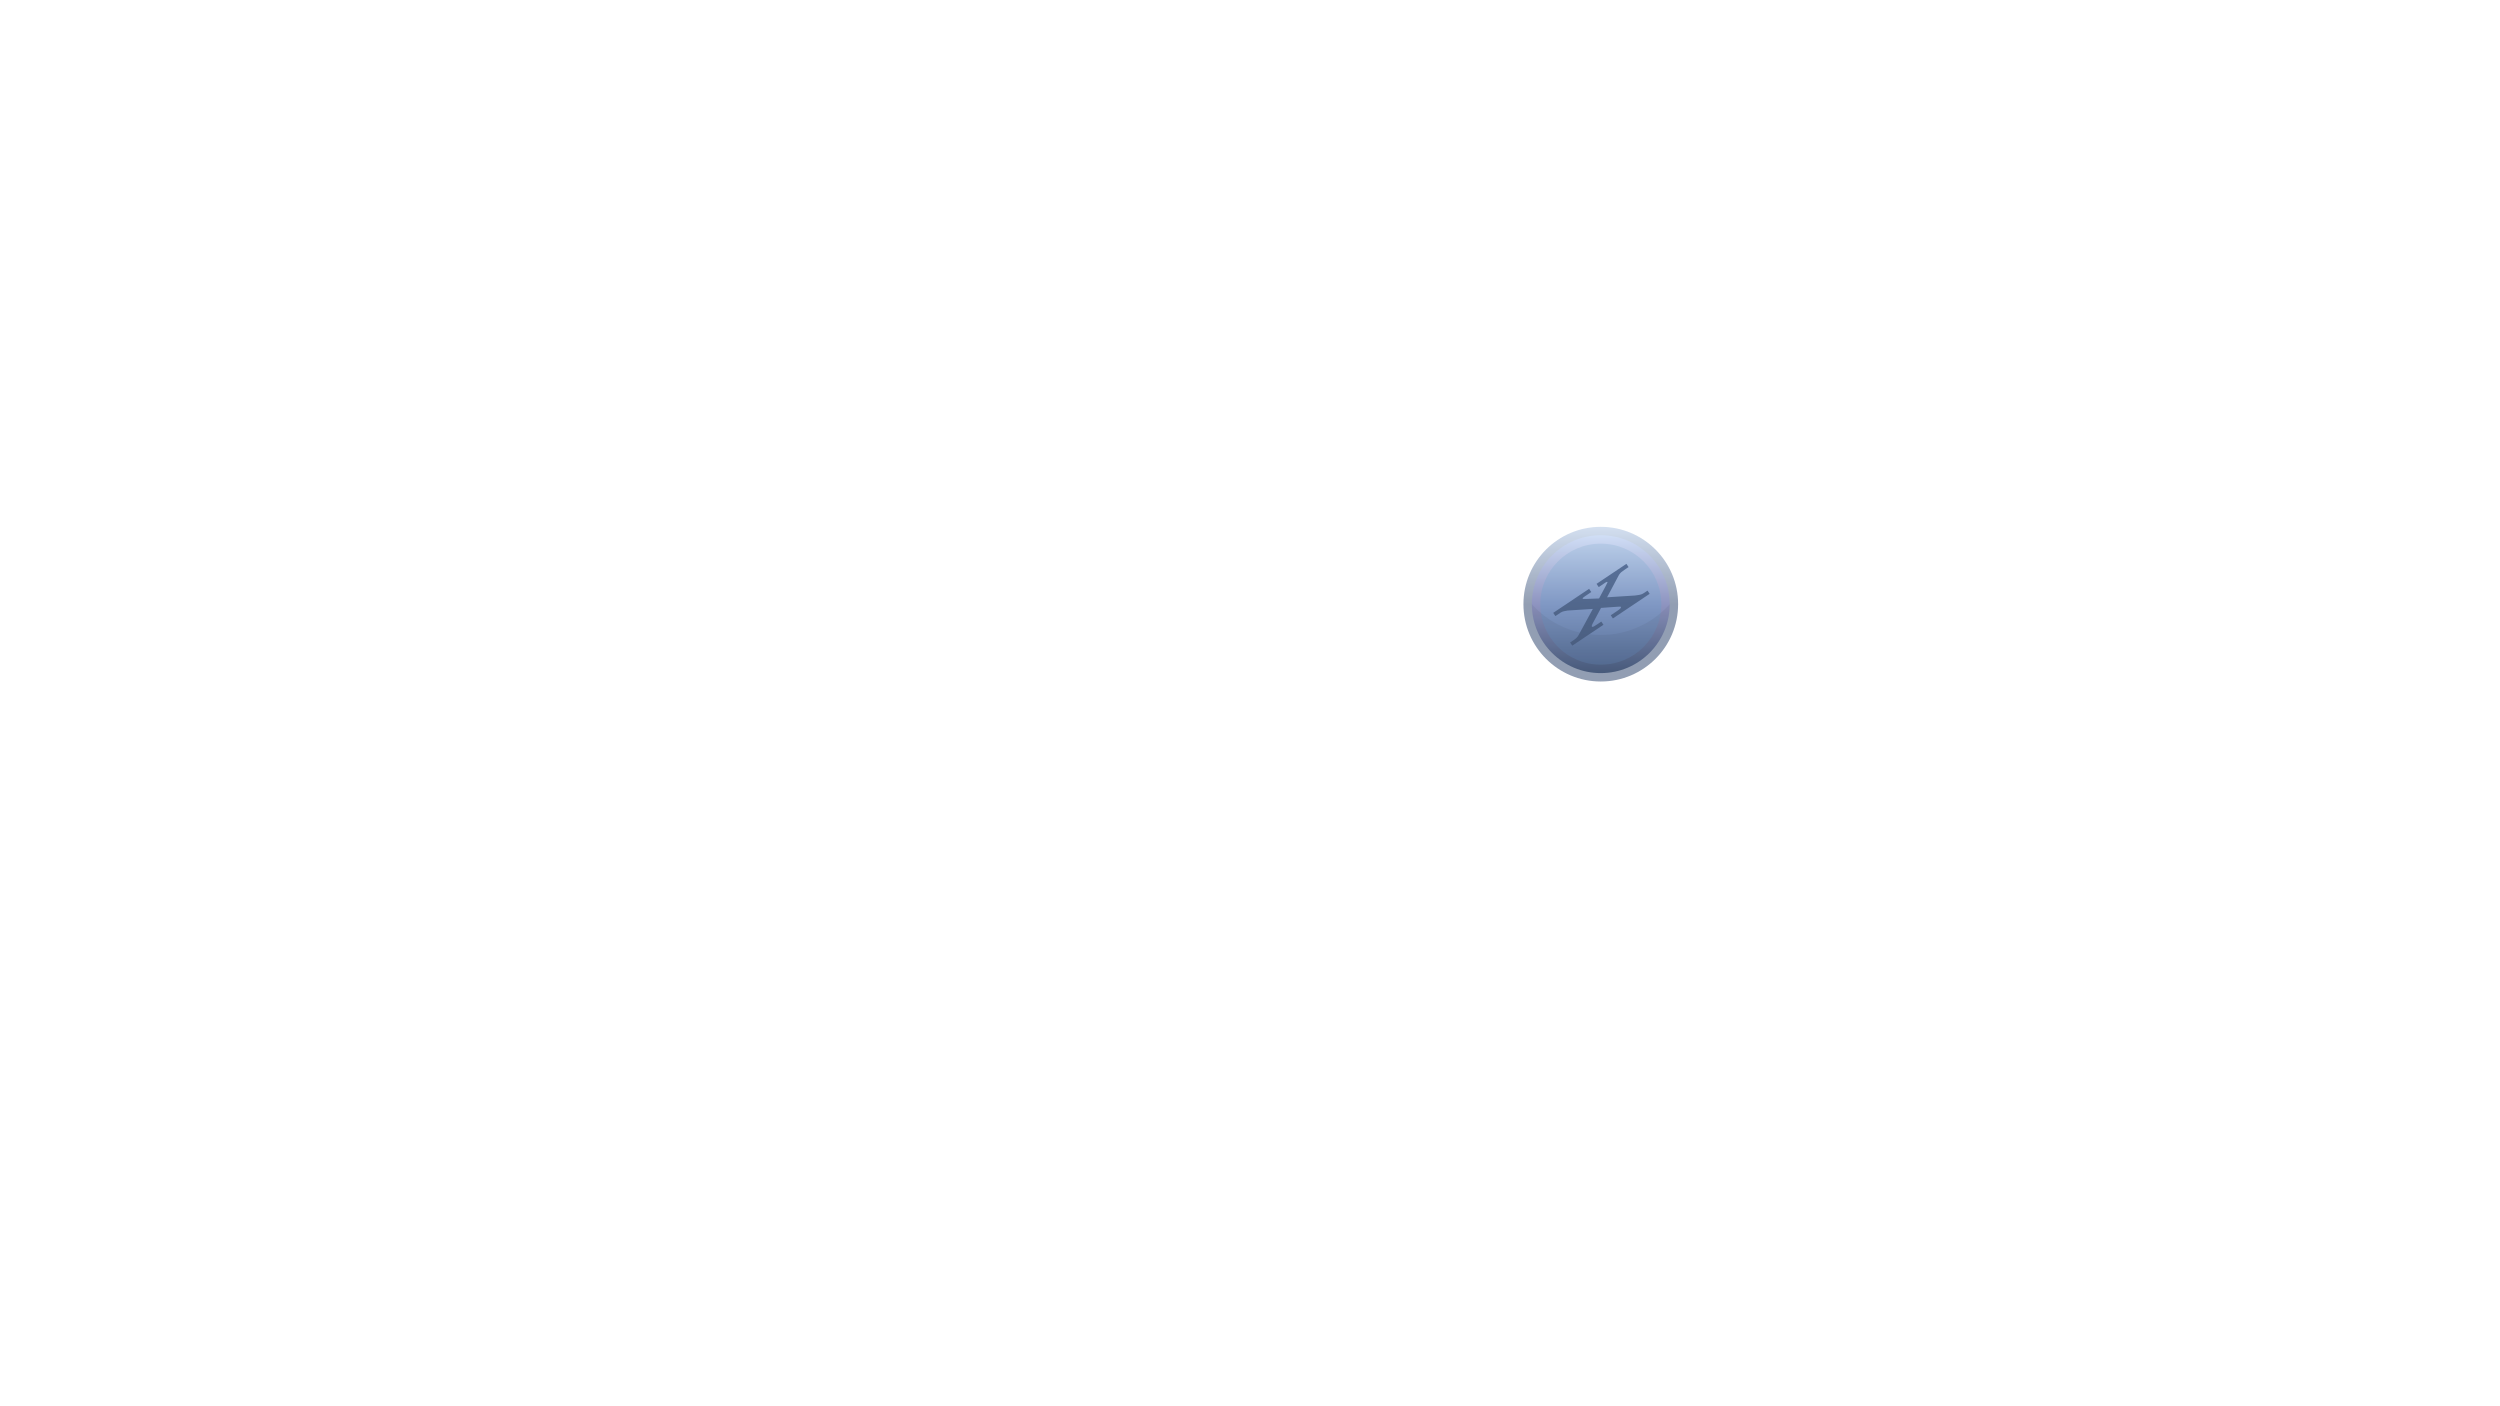
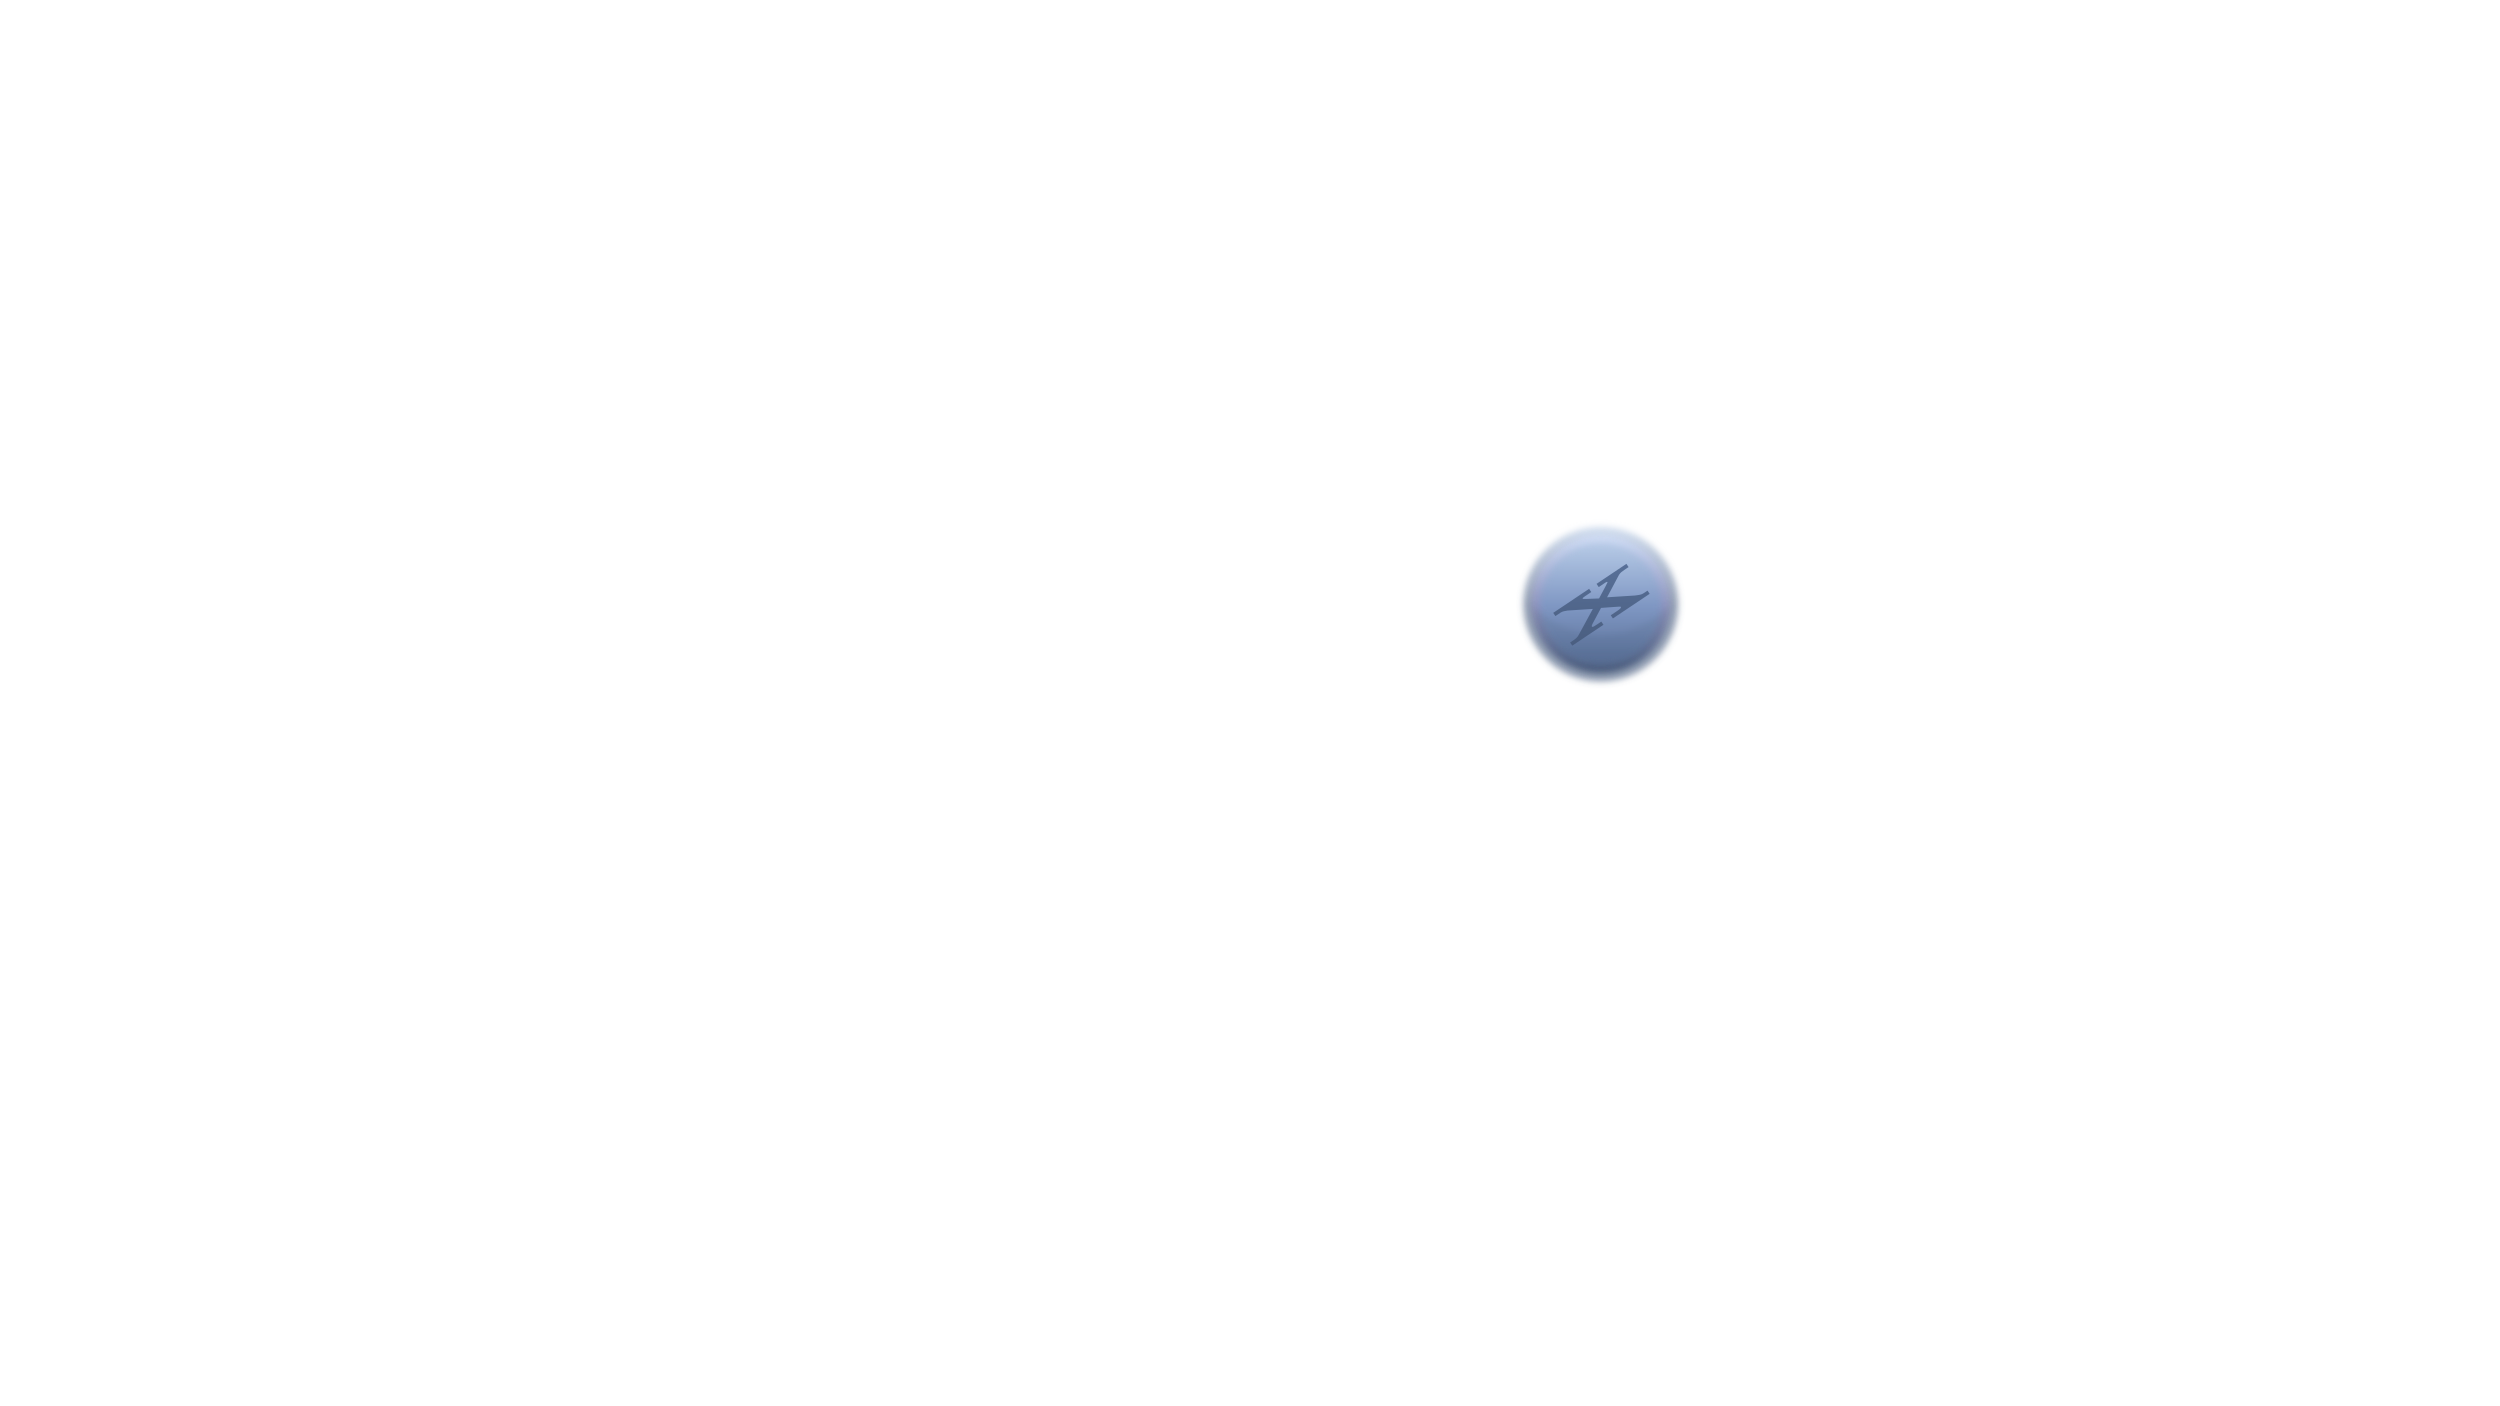
<svg xmlns="http://www.w3.org/2000/svg" xml:space="preserve" viewBox="0 0 562 316" width="562px" height="316px" version="1.1" style="shape-rendering:geometricPrecision; fill-rule:evenodd; clip-rule:evenodd">
  <defs>
    <style type="text/css">
    .fil3 {fill:black;fill-opacity:0.05}
    .fil4 {fill:url(#id0)}
    .fil1 {fill:url(#id1)}
    .fil2 {fill:url(#id2)}
    .fil0 {fill:url(#id3);fill-opacity:0.6}
  </style>
    <linearGradient id="id0" gradientUnits="userSpaceOnUse" x1="360.003" y1="145.144" x2="360.003" y2="126.751">
      <stop offset="0" style="stop-opacity:1; stop-color:#4A5E80" />
      <stop offset="1" style="stop-opacity:1; stop-color:#587098" />
    </linearGradient>
    <linearGradient id="id1" gradientUnits="userSpaceOnUse" x1="359.854" y1="151.313" x2="359.854" y2="120.321">
      <stop offset="0" style="stop-opacity:1; stop-color:#4A5E80" />
      <stop offset="0.5" style="stop-opacity:1; stop-color:#8E94C0" />
      <stop offset="1" style="stop-opacity:1; stop-color:#D0DEF6" />
    </linearGradient>
    <linearGradient id="id2" gradientUnits="userSpaceOnUse" x1="359.855" y1="149.423" x2="359.855" y2="122.21">
      <stop offset="0" style="stop-opacity:1; stop-color:#587098" />
      <stop offset="0.5" style="stop-opacity:1; stop-color:#8098C4" />
      <stop offset="1" style="stop-opacity:1; stop-color:#B6CAE6" />
    </linearGradient>
    <linearGradient id="id3" gradientUnits="userSpaceOnUse" x1="359.854" y1="135.817" x2="359.854" y2="118.431">
      <stop offset="0" style="stop-opacity:1; stop-color:#4A5E80" />
      <stop offset="1" style="stop-opacity:1; stop-color:#B6CAE6" />
    </linearGradient>
+     <filter id="Button-Blur" x="-20%" y="-20%" width="140%" height="140%">
+       <feGaussianBlur stdDeviation="0.7" />
+     </filter>
  </defs>
  <g>
-     <path class="fil0" d="M359.855 118.431c9.601,0 17.385,7.784 17.385,17.386 0,9.601 -7.784,17.386 -17.385,17.386 -9.602,0 -17.386,-7.785 -17.386,-17.386 0,-9.602 7.784,-17.386 17.386,-17.386z" />
-     <path class="fil1" d="M359.855 120.321c8.558,0 15.496,6.938 15.496,15.496 0,8.558 -6.938,15.496 -15.496,15.496 -8.558,0 -15.496,-6.938 -15.496,-15.496 0,-8.558 6.938,-15.496 15.496,-15.496z" />
-     <path class="fil2" d="M359.855 122.21c7.514,0 13.606,6.092 13.606,13.607 0,7.514 -6.092,13.606 -13.606,13.606 -7.515,0 -13.607,-6.092 -13.607,-13.606 0,-7.515 6.092,-13.607 13.607,-13.607z" />
-     <path class="fil3" d="M359.855 151.313c8.557,0 15.495,-6.938 15.495,-15.495l0 -0.001c-3.808,4.251 -9.339,6.927 -15.495,6.927 -6.157,0 -11.688,-2.676 -15.495,-6.928l0 0.002c0,8.557 6.937,15.495 15.495,15.495z" />
+     <path class="fil0" filter="url(#Button-Blur)" d="M359.855 118.431c9.601,0 17.385,7.784 17.385,17.386 0,9.601 -7.784,17.386 -17.385,17.386 -9.602,0 -17.386,-7.785 -17.386,-17.386 0,-9.602 7.784,-17.386 17.386,-17.386z" />
+     <path class="fil1" filter="url(#Button-Blur)" d="M359.855 120.321c8.558,0 15.496,6.938 15.496,15.496 0,8.558 -6.938,15.496 -15.496,15.496 -8.558,0 -15.496,-6.938 -15.496,-15.496 0,-8.558 6.938,-15.496 15.496,-15.496z" />
+     <path class="fil2" filter="url(#Button-Blur)" d="M359.855 122.21c7.514,0 13.606,6.092 13.606,13.607 0,7.514 -6.092,13.606 -13.606,13.606 -7.515,0 -13.607,-6.092 -13.607,-13.606 0,-7.515 6.092,-13.607 13.607,-13.607z" />
+     <path class="fil3" filter="url(#Button-Blur)" d="M359.855 151.313c8.557,0 15.495,-6.938 15.495,-15.495l0 -0.001c-3.808,4.251 -9.339,6.927 -15.495,6.927 -6.157,0 -11.688,-2.676 -15.495,-6.928l0 0.002c0,8.557 6.937,15.495 15.495,15.495z" />
    <path class="fil4" d="M353.446 145.144l7.01 -4.695 -0.48 -0.717 -0.96 0.642c-0.172,0.115 -0.371,0.235 -0.644,0.404 -0.327,0.19 -0.524,0.194 -0.544,0.037 -0.02,-0.114 0.012,-0.279 0.175,-0.587l1.907 -3.57 3.828 -0.271c0.19,-0.014 0.36,-0.014 0.537,-0.005 0.177,0.01 0.184,0.19 -0.051,0.433 -0.095,0.105 -0.27,0.25 -0.709,0.546l-1.418 0.95 0.48 0.717 8.266 -5.537 -0.48 -0.717c-0.213,0.143 -0.427,0.286 -0.64,0.429 -0.661,0.441 -0.836,0.494 -1.92,0.632 -0.105,0.014 -0.21,0.027 -0.315,0.04l-6.22 0.397 2.266 -4.262 0.365 -0.686c0.048,-0.083 0.093,-0.165 0.15,-0.243 0.262,-0.36 0.516,-0.571 1.198,-1.029l0.857 -0.575 -0.486 -0.726 -6.716 4.498 0.487 0.726 1.373 -0.92c0.064,-0.042 0.315,-0.217 0.476,-0.249 0.108,-0.023 0.15,0.019 0.122,0.12 -0.029,0.102 -0.113,0.272 -0.398,0.806l-1.496 2.804 -2.844 0.103c-0.473,0.018 -0.617,0.015 -0.708,0.005 -0.158,-0.022 -0.173,-0.129 -0.073,-0.236 0.082,-0.087 0.13,-0.144 0.465,-0.368 0.471,-0.315 0.942,-0.631 1.414,-0.947l-0.487 -0.726 -8.071 5.405 0.487 0.727 1.178 -0.789c0.404,-0.27 1.078,-0.393 1.546,-0.453 0.138,-0.006 0.269,-0.023 0.381,-0.027l5.315 -0.346 -2.814 5.185 -0.412 0.745c-0.241,0.424 -0.612,0.764 -1.013,1.034l-0.864 0.579 0.48 0.717z" />
  </g>
</svg>
